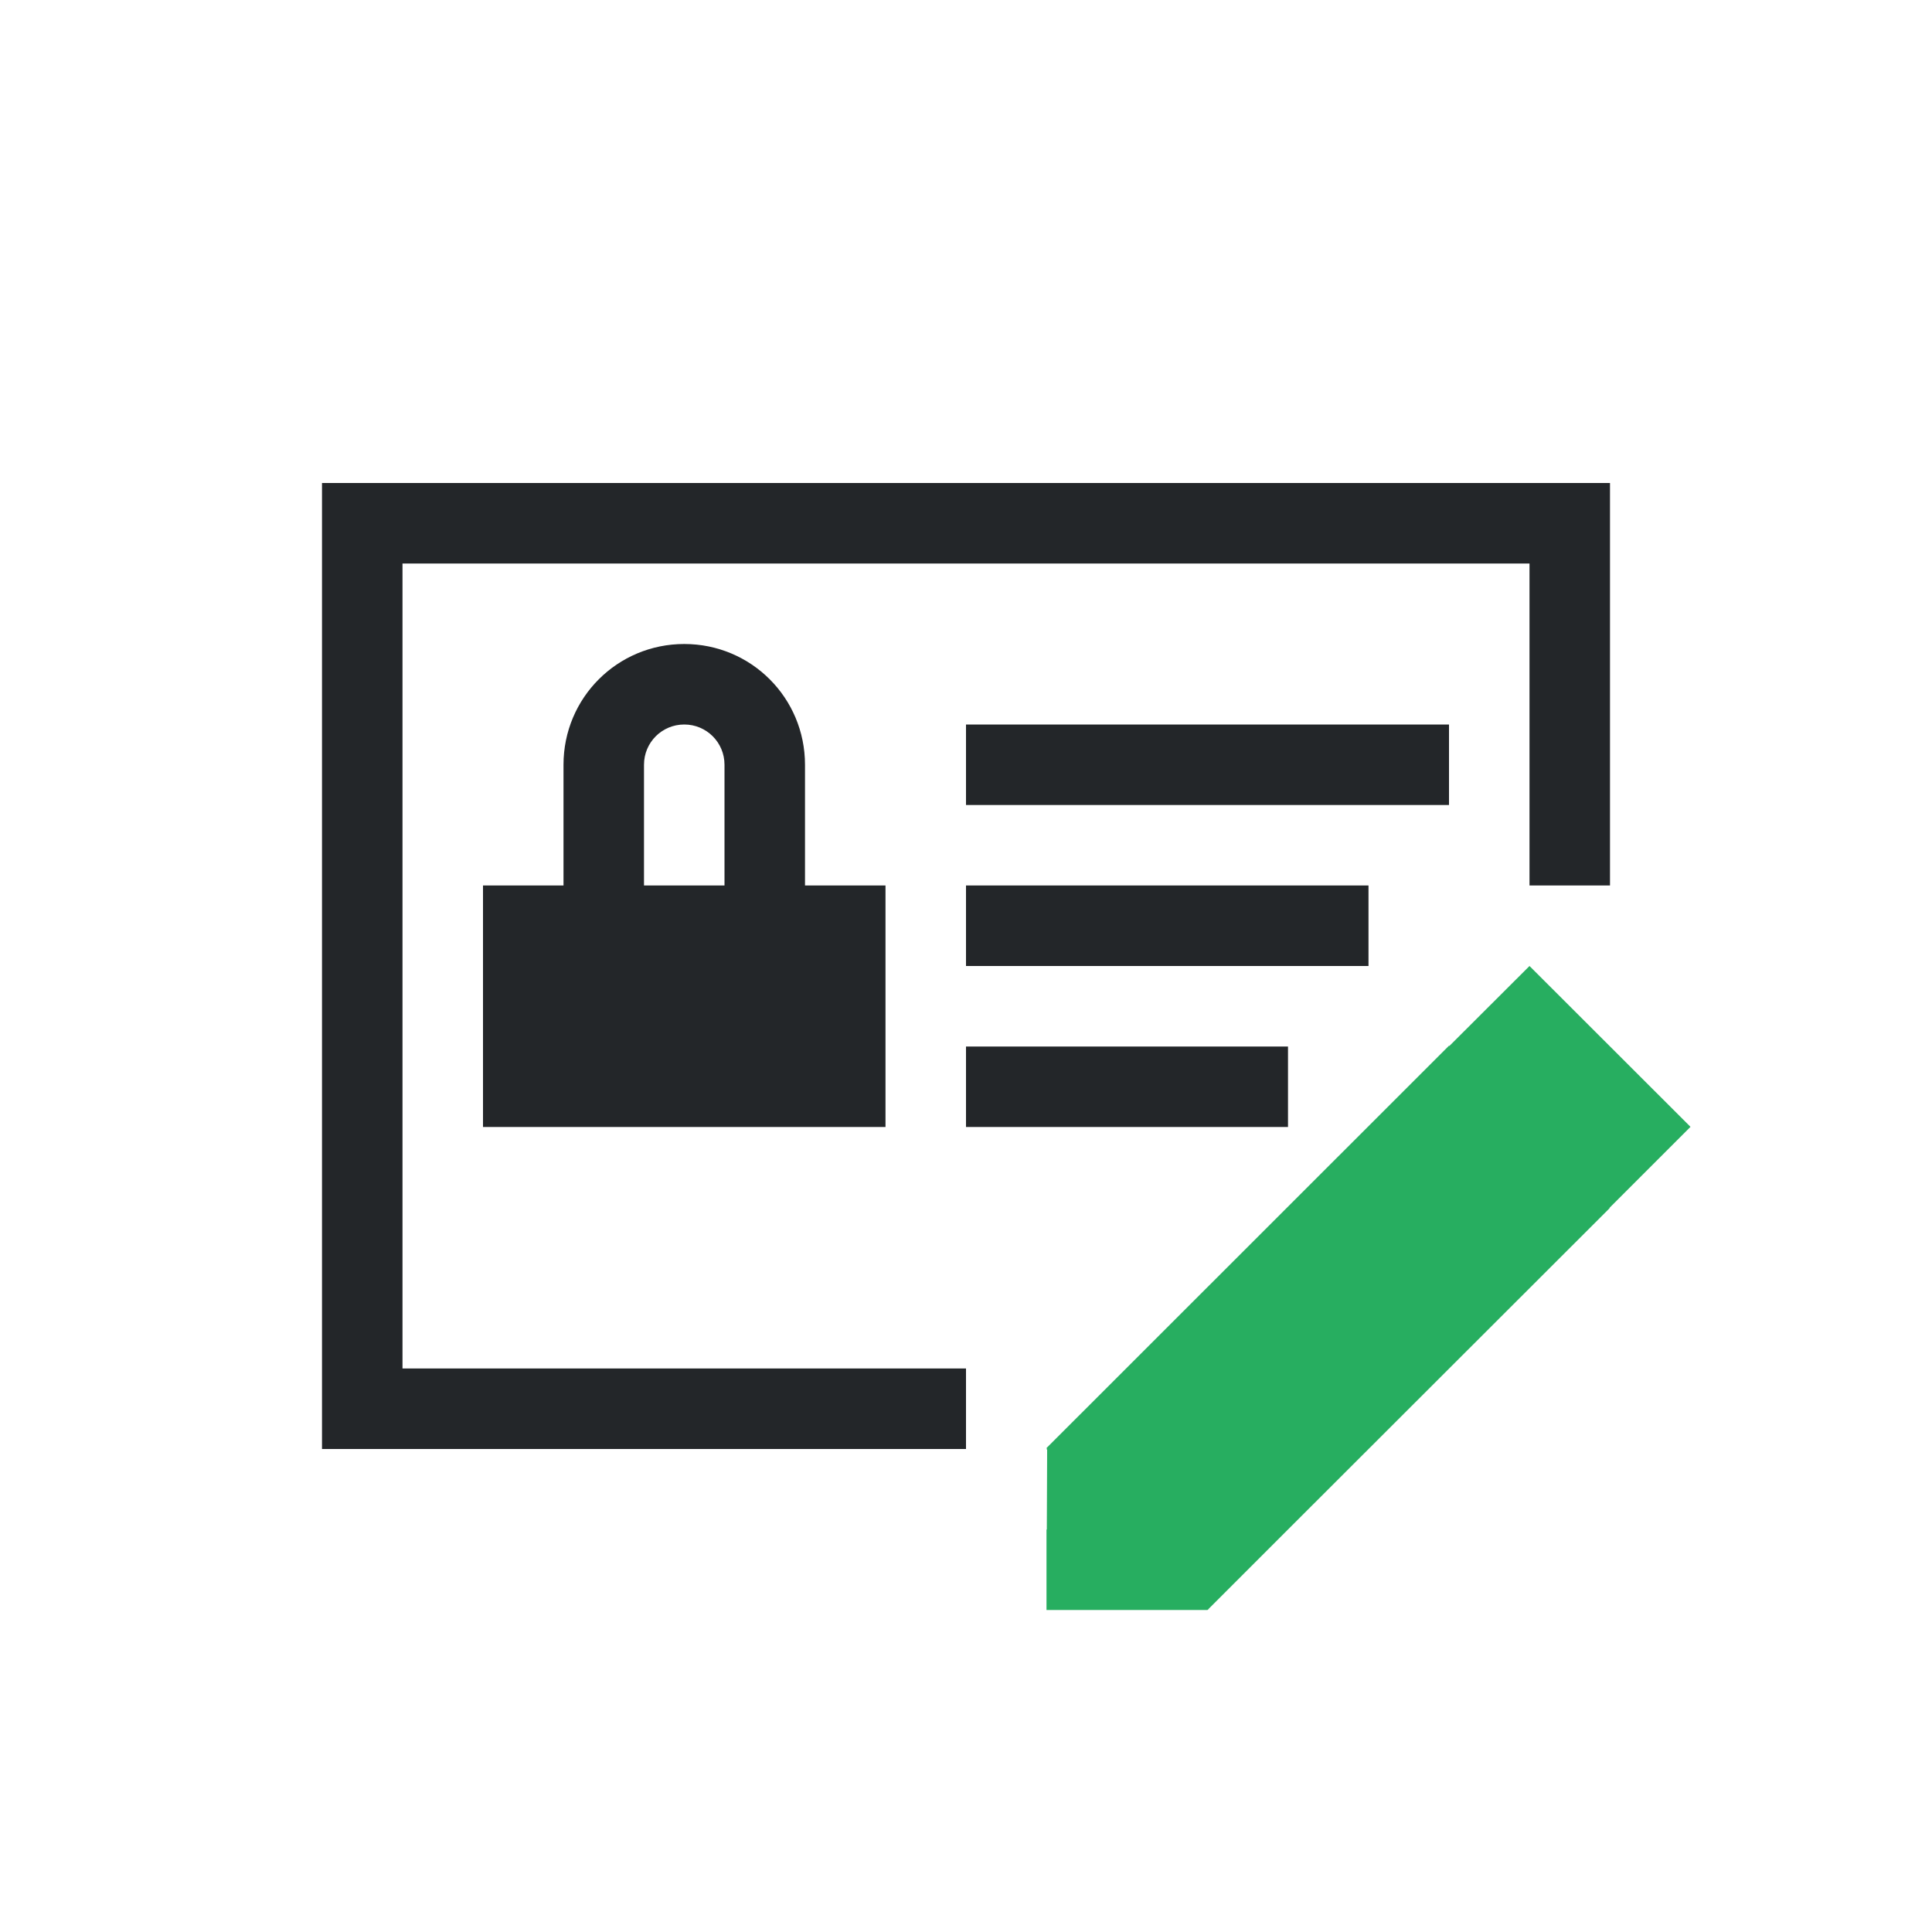
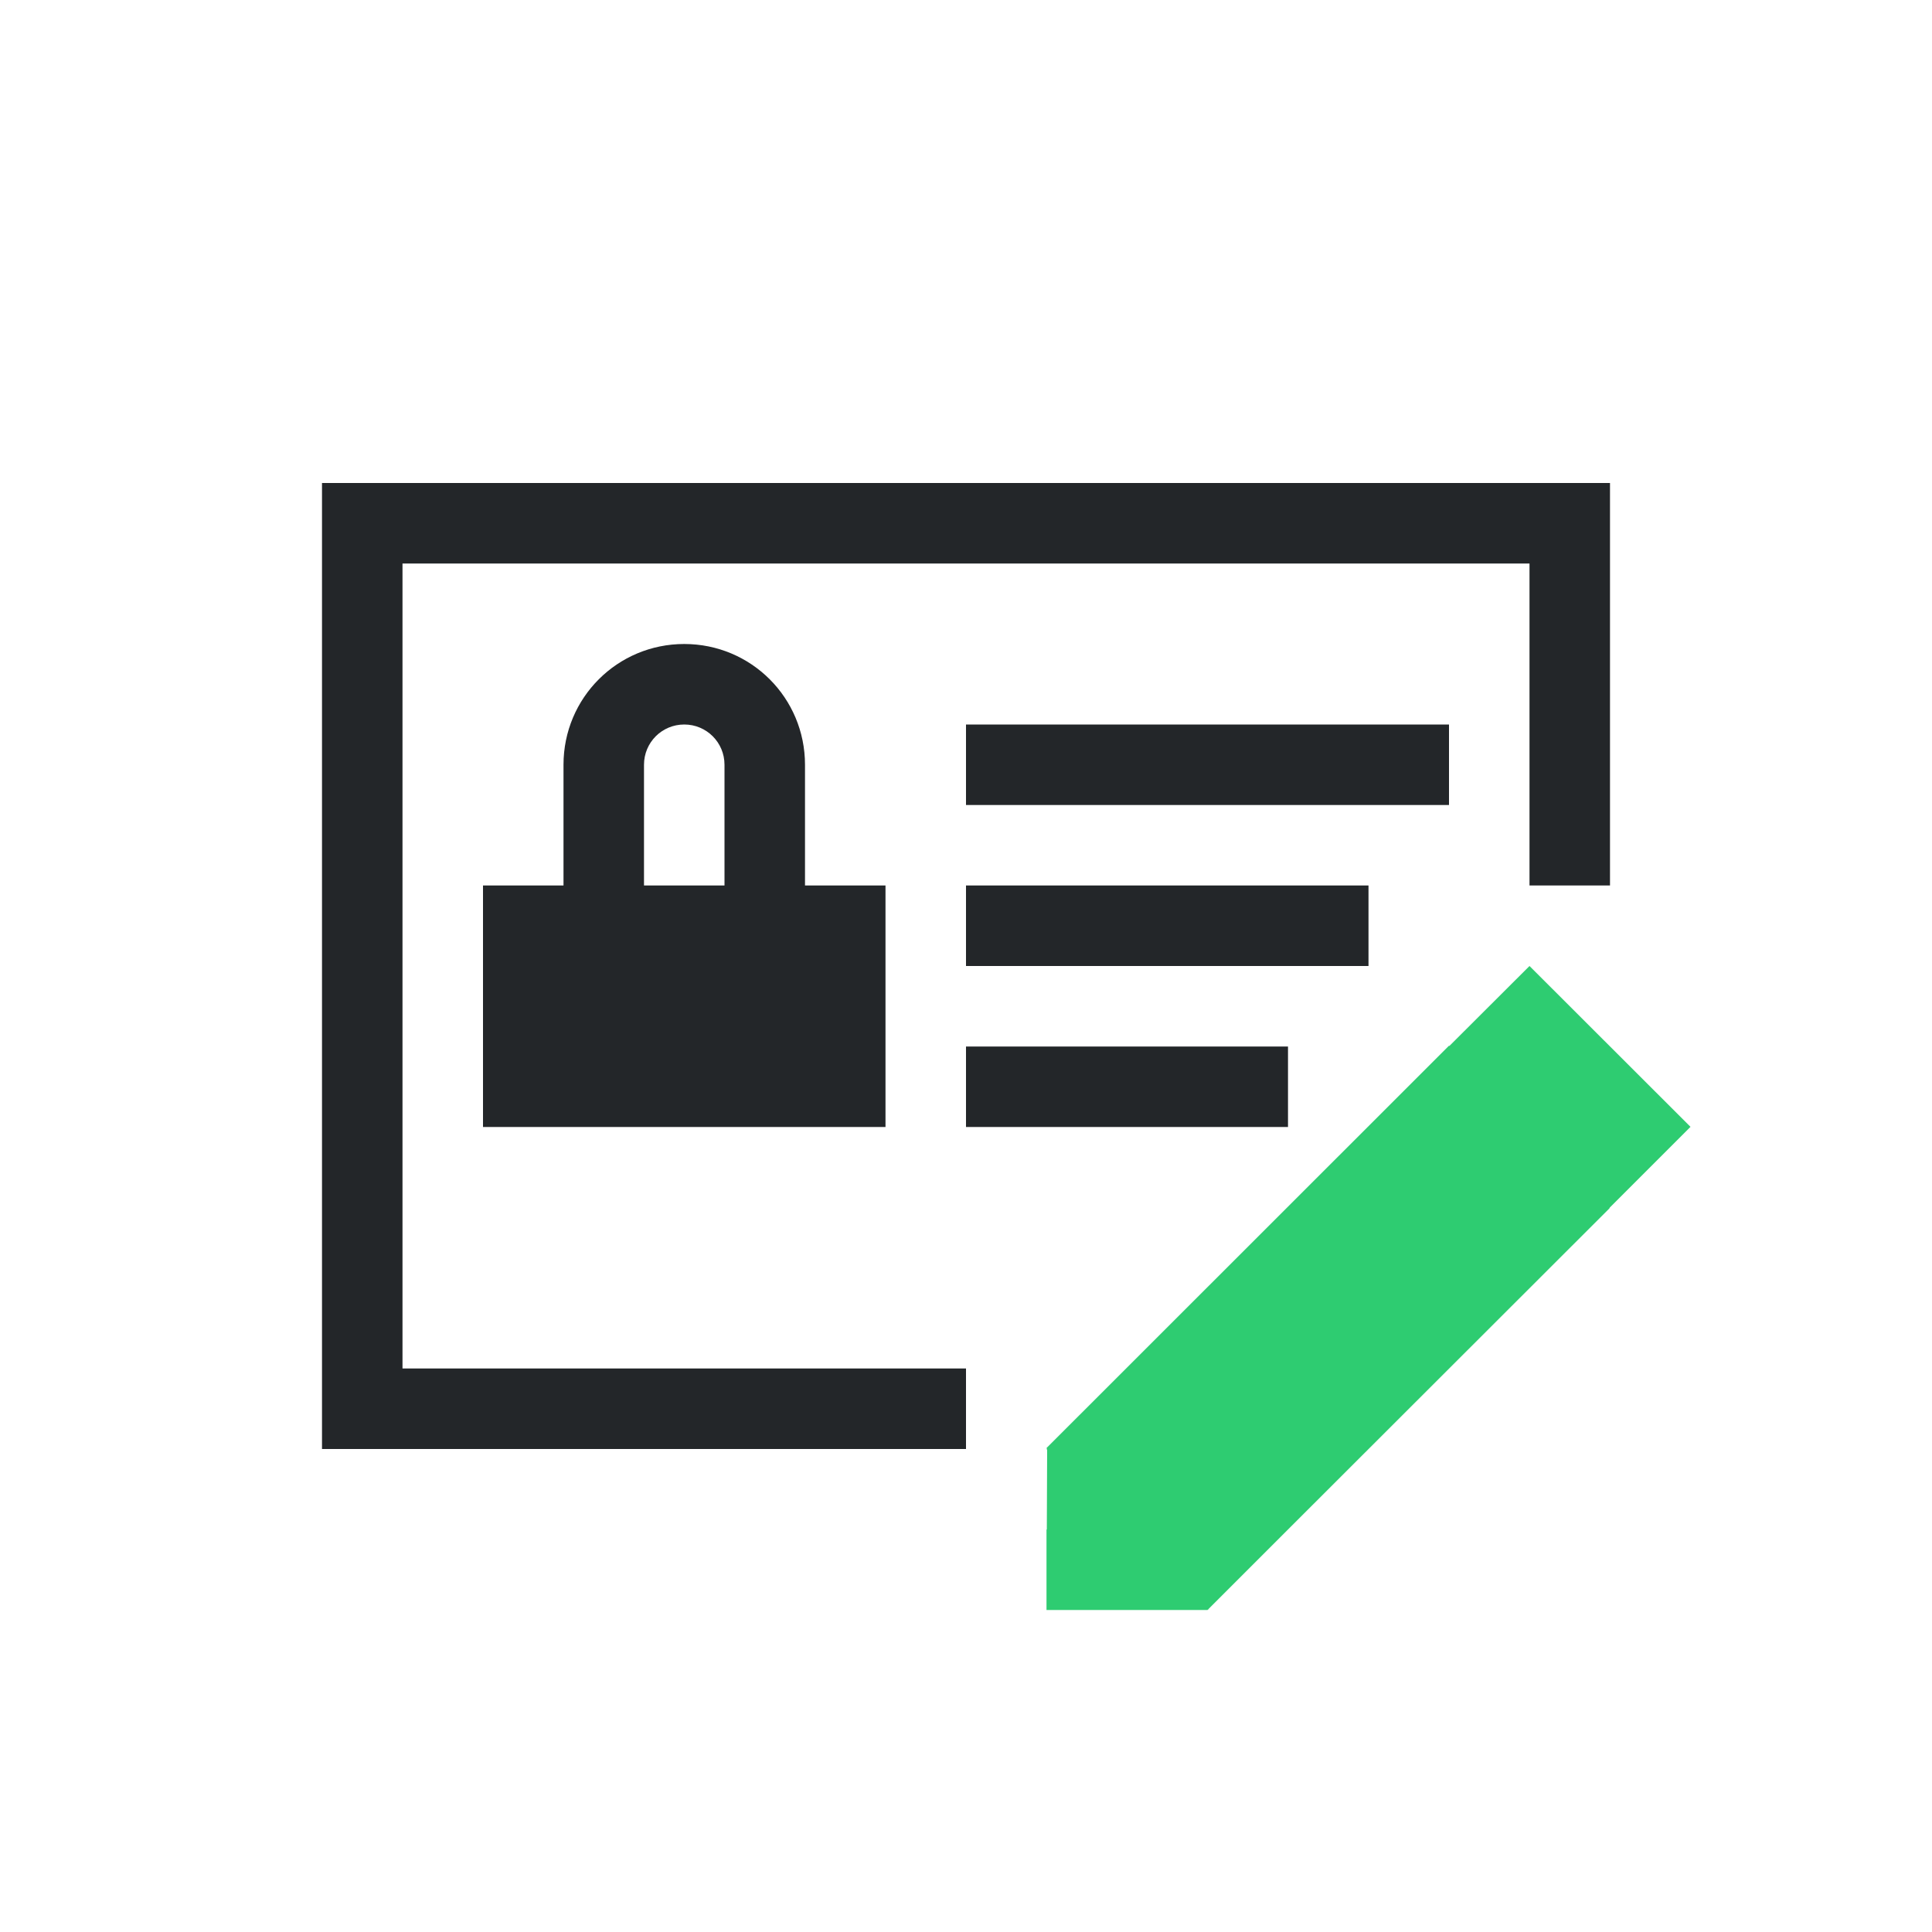
- <svg xmlns="http://www.w3.org/2000/svg" viewBox="0 0 24 24">
+ <svg xmlns="http://www.w3.org/2000/svg" viewBox="0 0 24 24" width="24" height="24">
  <defs id="defs3051">
    <style type="text/css" id="current-color-scheme">
      .ColorScheme-Text {
        color:#232629;
      }
-       .ColorScheme-PositiveText {
-         color:#27ae60;
-       }
      </style>
  </defs>
-   <path style="fill:currentColor;fill-opacity:1;stroke:none" d="M 4 6 L 4 18 L 12 18 L 12 17 L 5 17 L 5 7 L 19 7 L 19 11 L 20 11 L 20 6 L 4 6 z M 8.5 8 C 7.669 8 7 8.669 7 9.5 L 7 11 L 6 11 L 6 14 L 11 14 L 11 11 L 10 11 L 10 9.5 C 10 8.669 9.331 8 8.5 8 z M 8.5 9 C 8.777 9 9 9.223 9 9.5 L 9 11 L 8 11 L 8 9.5 C 8 9.223 8.223 9 8.5 9 z M 12 9 L 12 10 L 18 10 L 18 9 L 12 9 z M 12 11 L 12 12 L 17 12 L 17 11 L 12 11 z M 12 13 L 12 14 L 16 14 L 16 13 L 12 13 z " class="ColorScheme-Text" />
-   <path style="fill:currentColor;fill-opacity:1;stroke:none" class="ColorScheme-PositiveText" d="M 19 12 L 18.004 12.994 L 18 12.99 L 13 17.988 L 13.006 17.994 L 13 18 L 13.008 18.008 L 13.004 19 L 13 19 L 13 19.99 L 13 20 L 15 20 L 15.006 19.994 L 15.01 19.99 C 15.014 19.99 15.016 19.992 15.02 19.992 L 15.014 19.986 L 16 19 L 20 15.004 C 19.996 15.006 19.995 15.007 19.99 15.01 L 20 14.998 L 20.998 14 L 21 13.998 L 19 12 z " />
+   <g transform="translate(1,1)">
+     <path style="fill:currentColor;fill-opacity:1;stroke:none" d="M 3 5 L 3 17 L 11 17 L 11 16 L 4 16 L 4 6 L 18 6 L 18 10 L 19 10 L 19 5 L 3 5 z M 7.5 7 C 6.669 7 6 7.669 6 8.5 L 6 10 L 5 10 L 5 13 L 10 13 L 10 10 L 9 10 L 9 8.5 C 9 7.669 8.331 7 7.5 7 z M 7.5 8 C 7.777 8 8 8.223 8 8.5 L 8 10 L 7 10 L 7 8.5 C 7 8.223 7.223 8 7.5 8 z M 11 8 L 11 9 L 17 9 L 17 8 L 11 8 z M 11 10 L 11 11 L 16 11 L 16 10 L 11 10 z M 11 12 L 11 13 L 15 13 L 15 12 L 11 12 z " class="ColorScheme-Text" />
+     <path style="fill:#2ecc71;fill-opacity:1;stroke:none" d="M 18 11 L 17.004 11.994 L 17 11.99 L 12 16.988 L 12.006 16.994 L 12 17 L 12.008 17.008 L 12.004 18 L 12 18 L 12 18.99 L 12 19 L 14 19 L 14.006 18.994 L 14.01 18.99 C 14.014 18.99 14.016 18.992 14.02 18.992 L 14.014 18.986 L 15 18 L 19 14.004 C 18.996 14.006 18.995 14.007 18.99 14.01 L 19 13.998 L 19.998 13 L 20 12.998 L 18 11 z " />
+   </g>
</svg>
